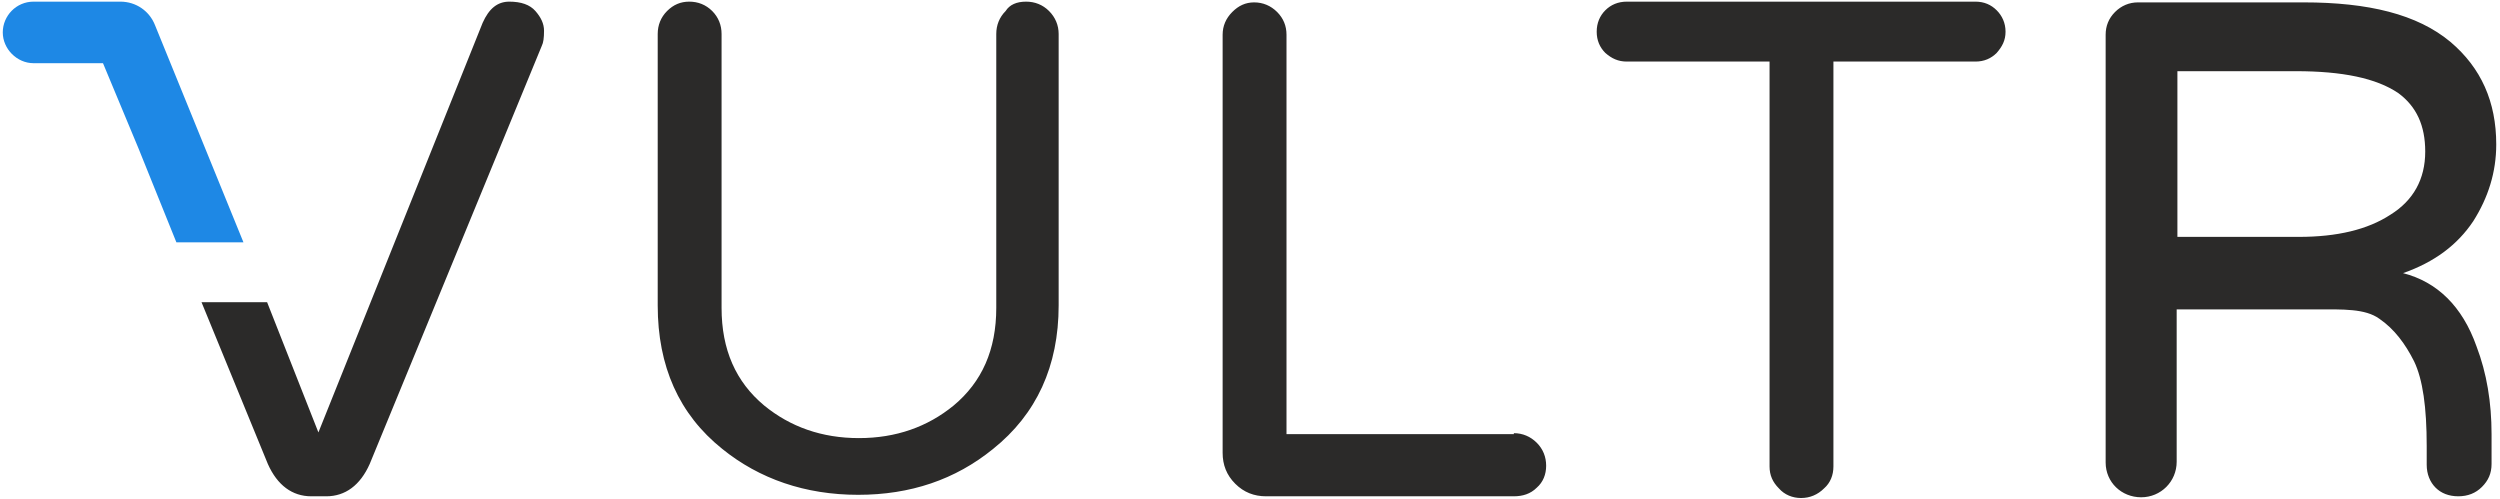
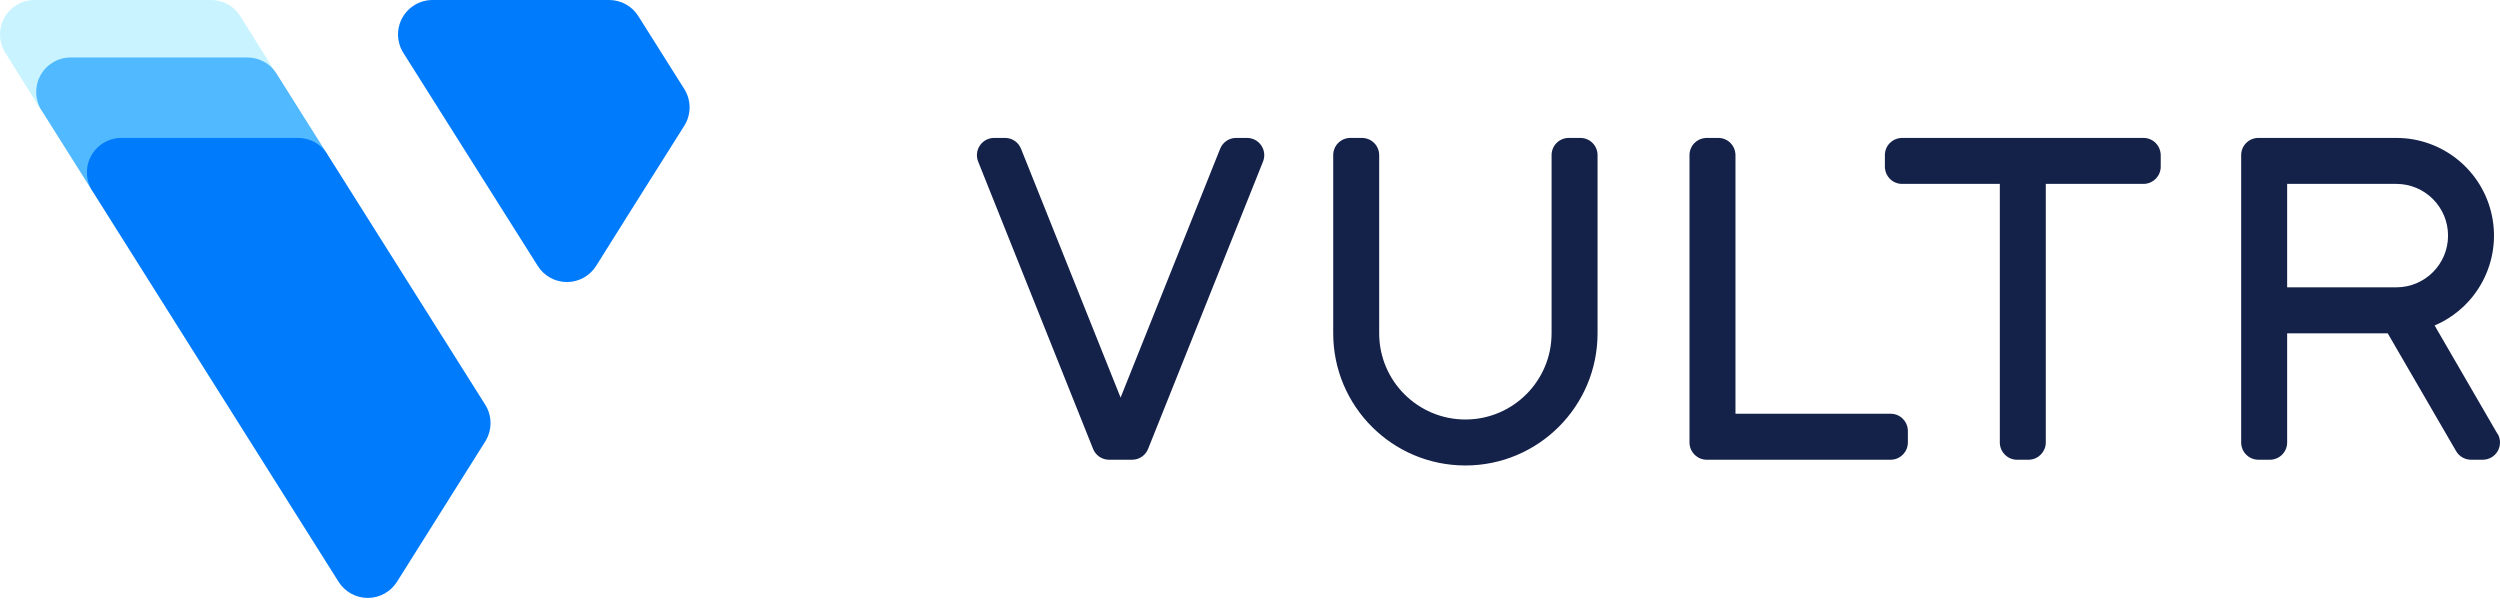
- <svg xmlns="http://www.w3.org/2000/svg" width="512px" height="102px" viewBox="0 0 512 102" version="1.1" preserveAspectRatio="xMidYMid">
+ <svg xmlns="http://www.w3.org/2000/svg" width="512px" height="123px" viewBox="0 0 512 123" version="1.1" preserveAspectRatio="xMidYMid">
  <g>
-     <path d="M31.758,5.185 L31.758,5.185 C30.627,2.276 27.88,0.337 24.648,0.337 C24.648,0.337 24.648,0.337 24.486,0.337 L24.486,0.337 L6.872,0.337 L6.872,0.337 L6.872,0.337 C3.317,0.337 0.569,3.246 0.569,6.639 C0.569,10.033 3.478,12.942 6.872,12.942 L6.872,12.942 L21.093,12.942 L28.365,30.395 L36.122,49.625 L49.858,49.625 L31.758,5.185 Z" fill="#1E88E5" />
-     <path d="M104.297,0.337 C101.873,0.337 100.136,1.771 98.843,4.68 L65.21,88.561 L54.706,61.897 L49.706,61.897 L41.273,61.897 L54.857,95.025 C56.797,99.389 59.867,101.641 63.745,101.641 L66.826,101.641 C70.704,101.641 73.775,99.389 75.714,95.025 L110.963,9.377 C111.287,8.73 111.418,7.75 111.418,6.296 C111.418,4.842 110.782,3.549 109.65,2.256 C108.519,0.963 106.721,0.337 104.297,0.337 L104.297,0.337 Z M141.163,0.337 C139.385,0.337 137.91,0.963 136.618,2.256 C135.325,3.549 134.699,5.175 134.699,6.953 L134.699,62.554 C134.699,74.997 139.042,84.834 147.93,91.945 C155.525,98.086 164.928,101.338 175.756,101.338 C186.421,101.338 195.622,98.247 203.379,91.945 C212.267,84.834 216.812,74.997 216.812,62.554 L216.812,6.953 C216.812,5.175 216.136,3.549 214.843,2.256 C213.55,0.963 211.924,0.337 210.146,0.337 C208.207,0.337 206.763,0.963 205.955,2.256 C204.662,3.549 204.036,5.175 204.036,6.953 L204.036,63.059 C204.036,71.623 201.117,78.209 195.299,83.057 C189.966,87.42 183.502,89.723 175.907,89.723 C168.312,89.723 161.848,87.42 156.515,83.057 C150.697,78.209 147.778,71.623 147.778,63.059 L147.778,6.953 C147.778,5.175 147.152,3.549 145.859,2.256 C144.566,0.963 142.94,0.337 141.163,0.337 L141.163,0.337 Z M333.166,0.337 C331.388,0.337 329.903,0.973 328.772,2.104 C327.641,3.236 327.004,4.72 327.004,6.498 C327.004,8.276 327.641,9.71 328.772,10.841 C330.065,11.972 331.388,12.609 333.166,12.609 L362.405,12.609 L362.405,95.53 C362.405,97.308 363.032,98.732 364.324,100.025 C365.456,101.318 367.092,101.994 368.869,101.994 C370.647,101.994 372.273,101.318 373.566,100.025 C374.859,98.894 375.485,97.308 375.485,95.53 L375.485,12.609 L404.573,12.609 C406.351,12.609 407.785,11.972 408.916,10.841 C410.047,9.548 410.734,8.276 410.734,6.498 C410.734,4.72 410.047,3.236 408.916,2.104 C407.785,0.973 406.351,0.337 404.573,0.337 L333.166,0.337 L333.166,0.337 Z M256.859,0.488 C255.082,0.488 253.658,1.165 252.365,2.458 C251.072,3.751 250.395,5.326 250.395,7.104 L250.395,92.753 C250.395,95.177 251.193,97.288 252.971,99.065 C254.748,100.843 256.859,101.641 259.283,101.641 L310.036,101.641 C311.814,101.641 313.44,101.166 314.733,99.873 C316.026,98.742 316.652,97.156 316.652,95.379 C316.652,93.601 316.026,91.975 314.733,90.682 C313.44,89.389 311.814,88.713 310.036,88.713 L310.036,88.915 L263.475,88.915 L263.475,7.104 C263.475,5.326 262.849,3.751 261.556,2.458 C260.263,1.165 258.637,0.488 256.859,0.488 L256.859,0.488 Z M437.853,0.488 C436.075,0.488 434.449,1.165 433.157,2.458 C431.864,3.751 431.237,5.326 431.237,7.104 L431.237,94.722 C431.237,98.762 434.47,101.843 438.51,101.843 C442.55,101.843 445.782,98.611 445.782,94.571 L445.782,63.362 L474.365,63.362 C479.859,63.362 484.384,63.18 487.293,65.281 C490.363,67.381 492.636,70.462 494.414,74.017 C496.191,77.734 496.989,83.42 496.989,91.339 L496.989,95.177 C496.989,97.116 497.676,98.742 498.807,99.873 C499.938,101.005 501.514,101.641 503.453,101.641 C505.392,101.641 507.008,101.015 508.301,99.722 C509.594,98.429 510.271,96.965 510.271,95.025 L510.271,88.915 C510.271,82.451 509.291,76.431 507.19,70.937 C504.281,62.695 499.09,57.716 492.141,55.938 C498.605,53.676 503.302,50.13 506.534,45.282 C509.604,40.434 511.23,35.233 511.23,29.577 C511.23,20.85 508.14,13.901 501.837,8.568 C495.05,2.912 485.041,0.488 471.789,0.488 L437.853,0.488 L437.853,0.488 Z M445.933,14.578 L470.173,14.578 C479.708,14.578 486.657,16.002 491.182,19.073 C494.898,21.82 496.686,25.708 496.686,31.041 C496.686,36.697 494.252,41.06 489.566,43.969 C484.879,47.04 478.587,48.514 470.83,48.514 L445.933,48.514 L445.933,14.578 L445.933,14.578 Z" fill="#2B2A29" />
+     <path d="M511.483,88.856 L498.61,66.657 C507.353,62.929 512.266,53.564 510.365,44.251 C508.464,34.939 500.274,28.249 490.769,28.246 L462.524,28.246 C461.586,28.242 460.686,28.613 460.023,29.276 C459.36,29.939 458.989,30.839 458.993,31.776 L458.993,90.622 C458.993,92.572 460.574,94.152 462.524,94.152 L464.877,94.152 C466.827,94.152 468.408,92.572 468.408,90.622 L468.408,68.261 L489.004,68.261 L503.009,92.387 C503.64,93.48 504.807,94.153 506.069,94.152 L508.467,94.152 C509.729,94.153 510.895,93.481 511.526,92.388 C512.158,91.296 512.158,89.949 511.527,88.856 L511.483,88.856 Z M468.408,37.661 L490.769,37.661 C496.619,37.661 501.361,42.403 501.361,48.253 C501.361,54.103 496.619,58.845 490.769,58.845 L468.408,58.845 L468.408,37.661 Z M438.985,28.246 C439.922,28.246 440.82,28.618 441.482,29.28 C442.078,29.876 442.439,30.663 442.505,31.497 L442.516,31.776 L442.516,34.13 C442.516,35.999 441.064,37.529 439.227,37.653 L438.985,37.661 L418.978,37.661 L418.978,90.622 C418.97,92.487 417.523,94.012 415.689,94.143 L415.447,94.152 L413.093,94.152 C411.225,94.152 409.695,92.701 409.571,90.864 L409.563,90.622 L409.563,37.661 L389.555,37.661 C388.618,37.665 387.717,37.294 387.054,36.631 C386.458,36.035 386.098,35.246 386.035,34.41 L386.025,34.13 L386.025,31.776 C386.021,30.839 386.391,29.939 387.054,29.276 C387.651,28.679 388.44,28.319 389.275,28.256 L389.555,28.246 L438.985,28.246 Z M351.894,28.246 C352.832,28.242 353.732,28.613 354.395,29.276 C354.992,29.872 355.352,30.661 355.415,31.497 L355.425,31.776 L355.425,84.737 L387.202,84.737 C388.139,84.733 389.04,85.104 389.703,85.767 C390.299,86.364 390.659,87.153 390.722,87.988 L390.732,88.268 L390.732,90.622 C390.732,92.49 389.281,94.02 387.443,94.144 L387.202,94.152 L349.541,94.152 C347.672,94.152 346.142,92.701 346.018,90.864 L346.01,90.622 L346.01,31.776 C346.006,30.839 346.377,29.939 347.04,29.276 C347.636,28.679 348.425,28.319 349.261,28.256 L349.541,28.246 L351.894,28.246 Z M327.179,31.776 C327.183,30.839 326.813,29.939 326.15,29.276 C325.487,28.613 324.586,28.242 323.649,28.246 L321.295,28.246 C320.357,28.242 319.457,28.613 318.794,29.276 C318.131,29.939 317.76,30.839 317.764,31.776 L317.764,68.261 C317.764,78.01 309.86,85.914 300.111,85.914 C290.361,85.914 282.457,78.01 282.457,68.261 L282.457,31.776 C282.457,29.827 280.876,28.246 278.926,28.246 L276.572,28.246 C275.635,28.242 274.734,28.613 274.071,29.276 C273.408,29.939 273.038,30.839 273.042,31.776 L273.042,68.261 C273.042,83.21 285.161,95.329 300.111,95.329 C315.06,95.329 327.179,83.21 327.179,68.261 L327.179,31.776 Z M255.388,28.246 L253.167,28.246 C251.719,28.237 250.415,29.12 249.886,30.467 L229.496,81.427 L209.106,30.467 C208.577,29.12 207.273,28.237 205.826,28.246 L203.604,28.246 C202.433,28.246 201.337,28.826 200.68,29.795 C200.023,30.765 199.889,31.998 200.324,33.086 L223.862,91.931 C224.394,93.276 225.696,94.157 227.142,94.153 L231.85,94.153 C233.296,94.157 234.598,93.276 235.131,91.931 L258.669,33.086 C259.103,31.998 258.97,30.765 258.312,29.795 C257.655,28.826 256.56,28.246 255.388,28.246 Z" fill="#142149" />
+     <g transform="translate(0, 0)">
+       <path d="M49.209,3.295 C47.92,1.24 45.662,-0.005 43.236,-5.2265125e-15 L7.061,-5.2265125e-15 C4.489,-5.2265125e-15 2.121,1.399 0.878,3.651 C-0.364,5.903 -0.284,8.652 1.088,10.828 L8.444,22.597 L56.565,15.064 L49.209,3.295 Z" fill="#C9F4FF" />
+       <path d="M56.623,15.064 C55.334,13.009 53.077,11.764 50.651,11.769 L14.475,11.769 C11.904,11.769 9.535,13.168 8.293,15.42 C7.051,17.672 7.131,20.421 8.503,22.597 L18.889,39.073 L67.01,31.541 L56.623,15.064 Z" fill="#51B9FF" />
+       <path d="M18.889,39.073 C18.181,37.944 17.804,36.64 17.8,35.307 C17.8,31.407 20.962,28.246 24.862,28.246 L61.037,28.246 C63.463,28.24 65.72,29.486 67.01,31.541 L99.374,82.884 C100.825,85.185 100.825,88.115 99.374,90.416 L81.294,119.162 C80.001,121.212 77.746,122.456 75.321,122.456 C72.897,122.456 70.642,121.212 69.349,119.162 L18.889,39.073 Z" fill="#007BFC" />
+       <path d="M110.114,54.432 C111.403,56.503 113.669,57.762 116.109,57.762 C118.548,57.762 120.814,56.503 122.103,54.432 L128.282,44.575 L140.14,25.76 C141.59,23.458 141.59,20.528 140.14,18.227 L130.724,3.295 C129.435,1.24 127.178,-0.005 124.752,-5.2265125e-15 L88.576,-5.2265125e-15 C86.004,-5.2265125e-15 83.636,1.399 82.394,3.651 C81.152,5.903 81.232,8.652 82.604,10.828 L110.114,54.432 Z" fill="#007BFC" />
+     </g>
  </g>
</svg>
